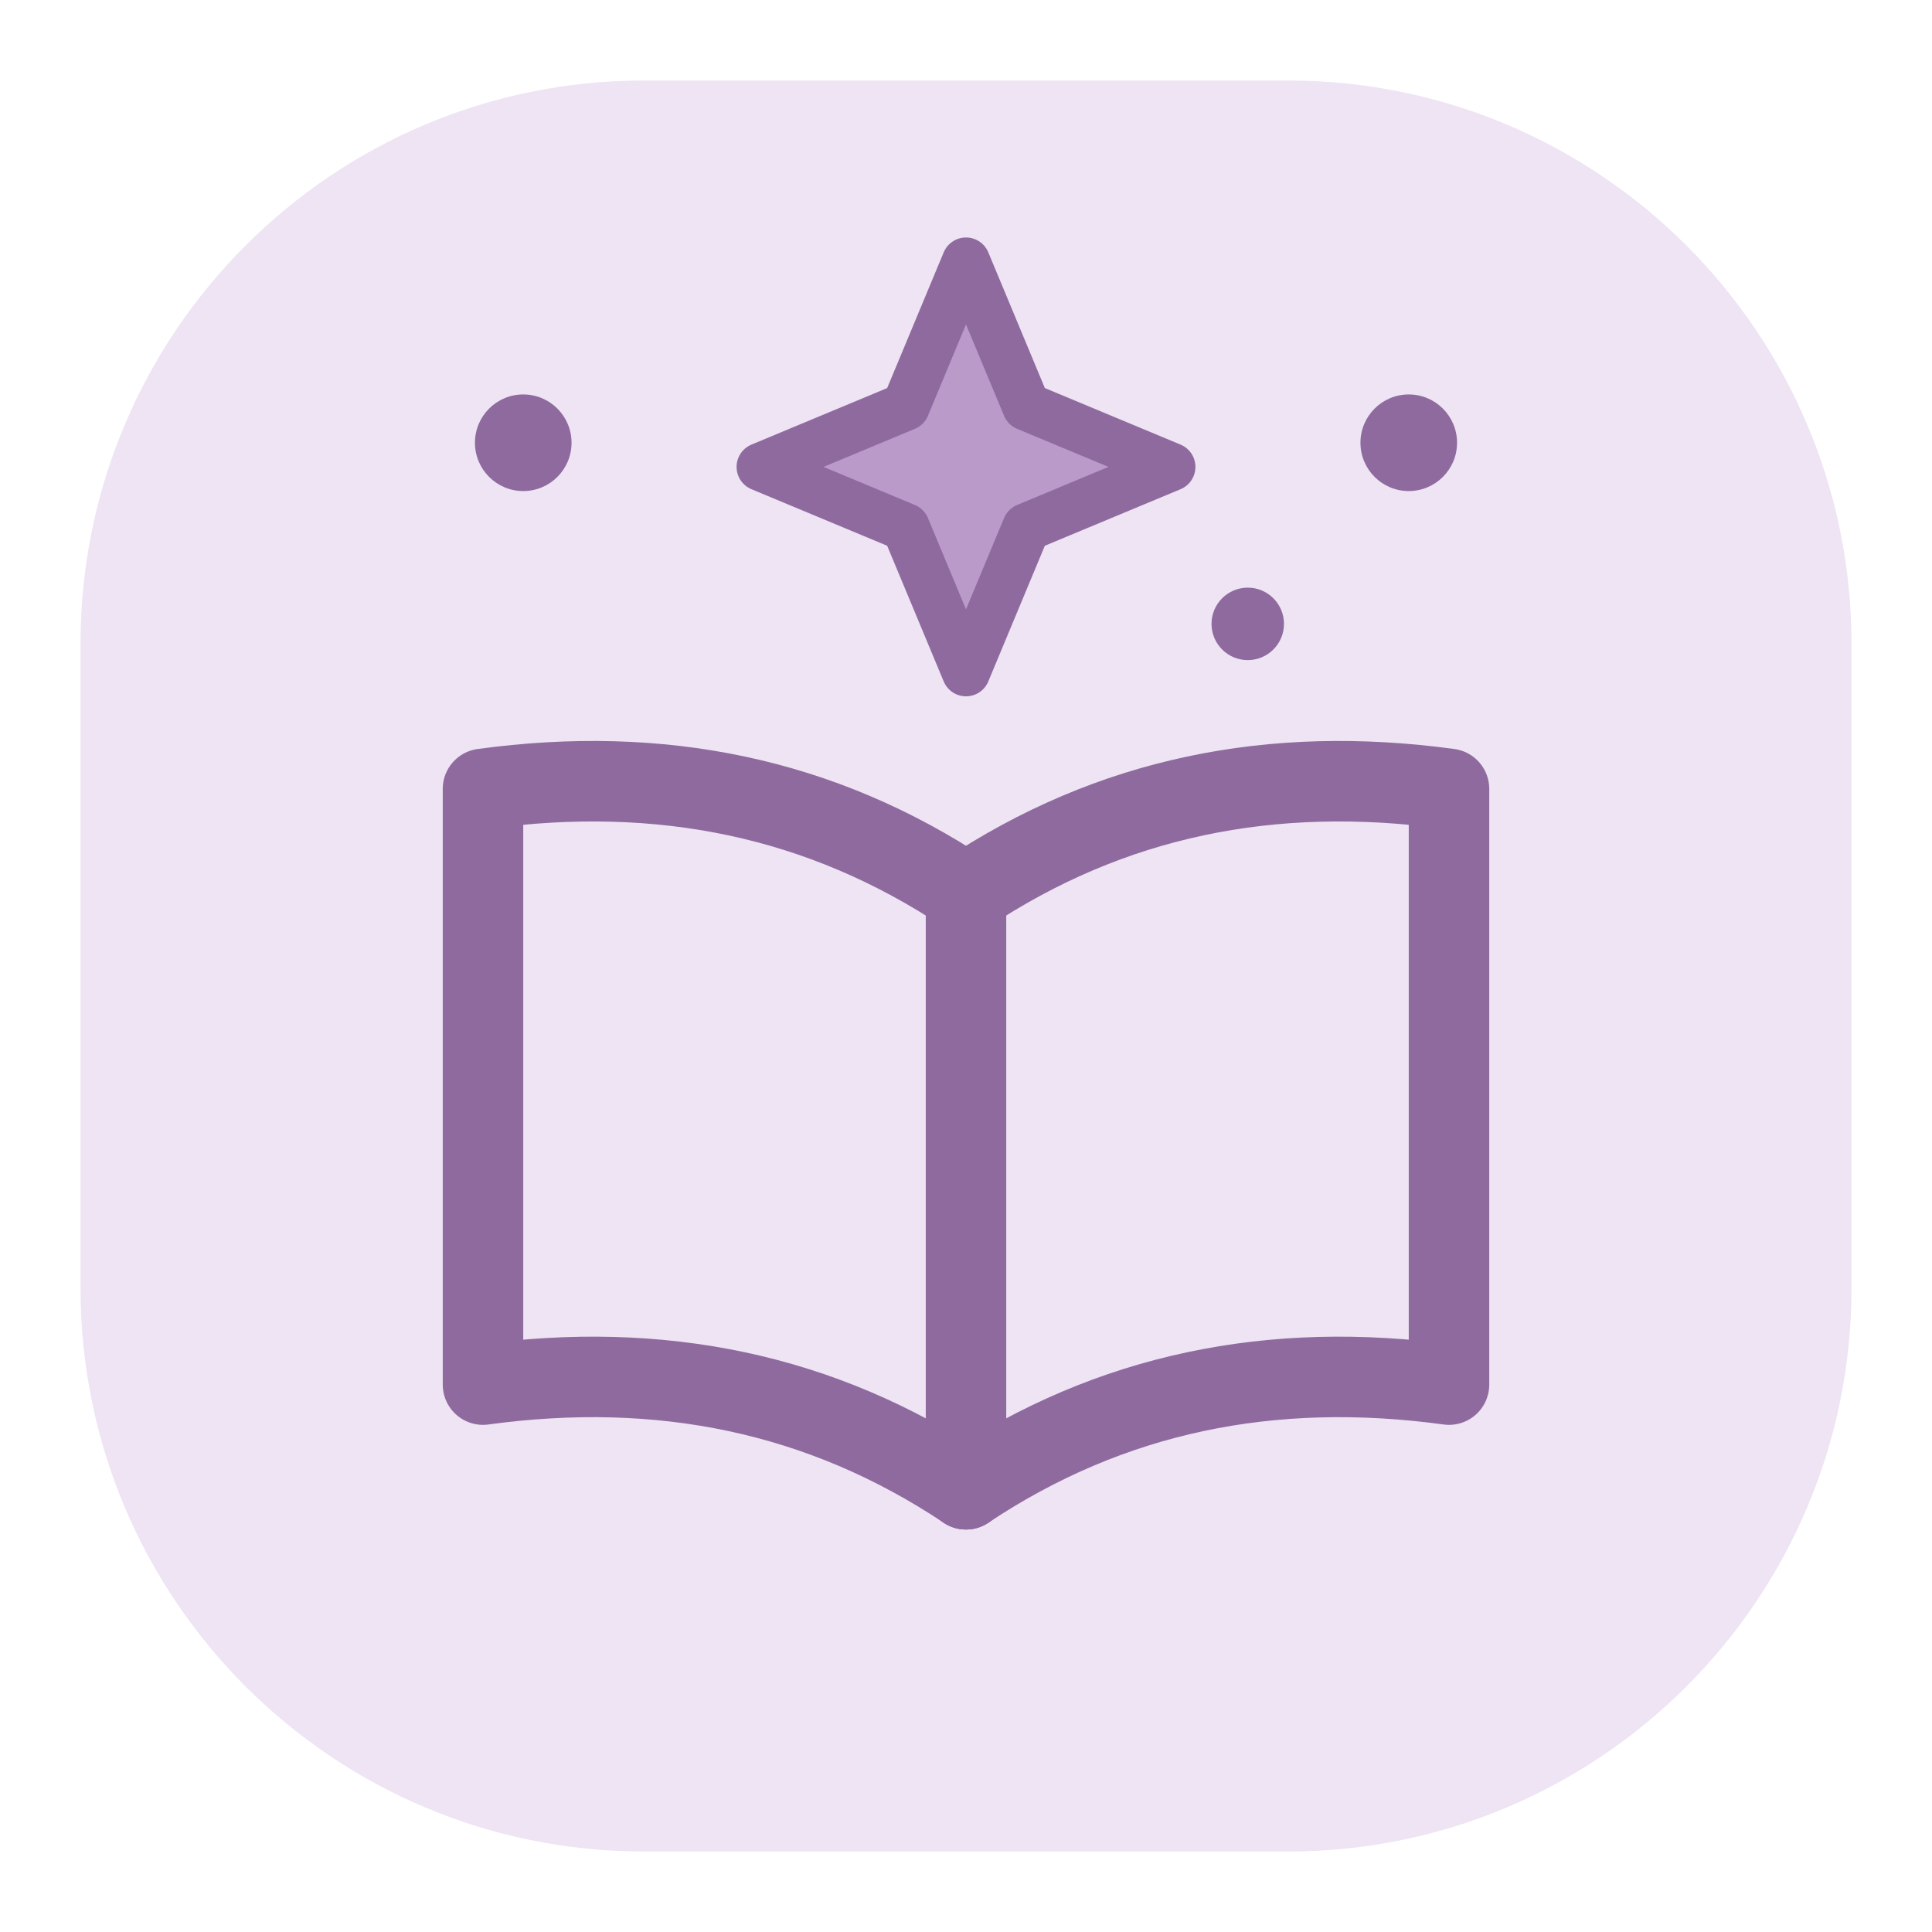
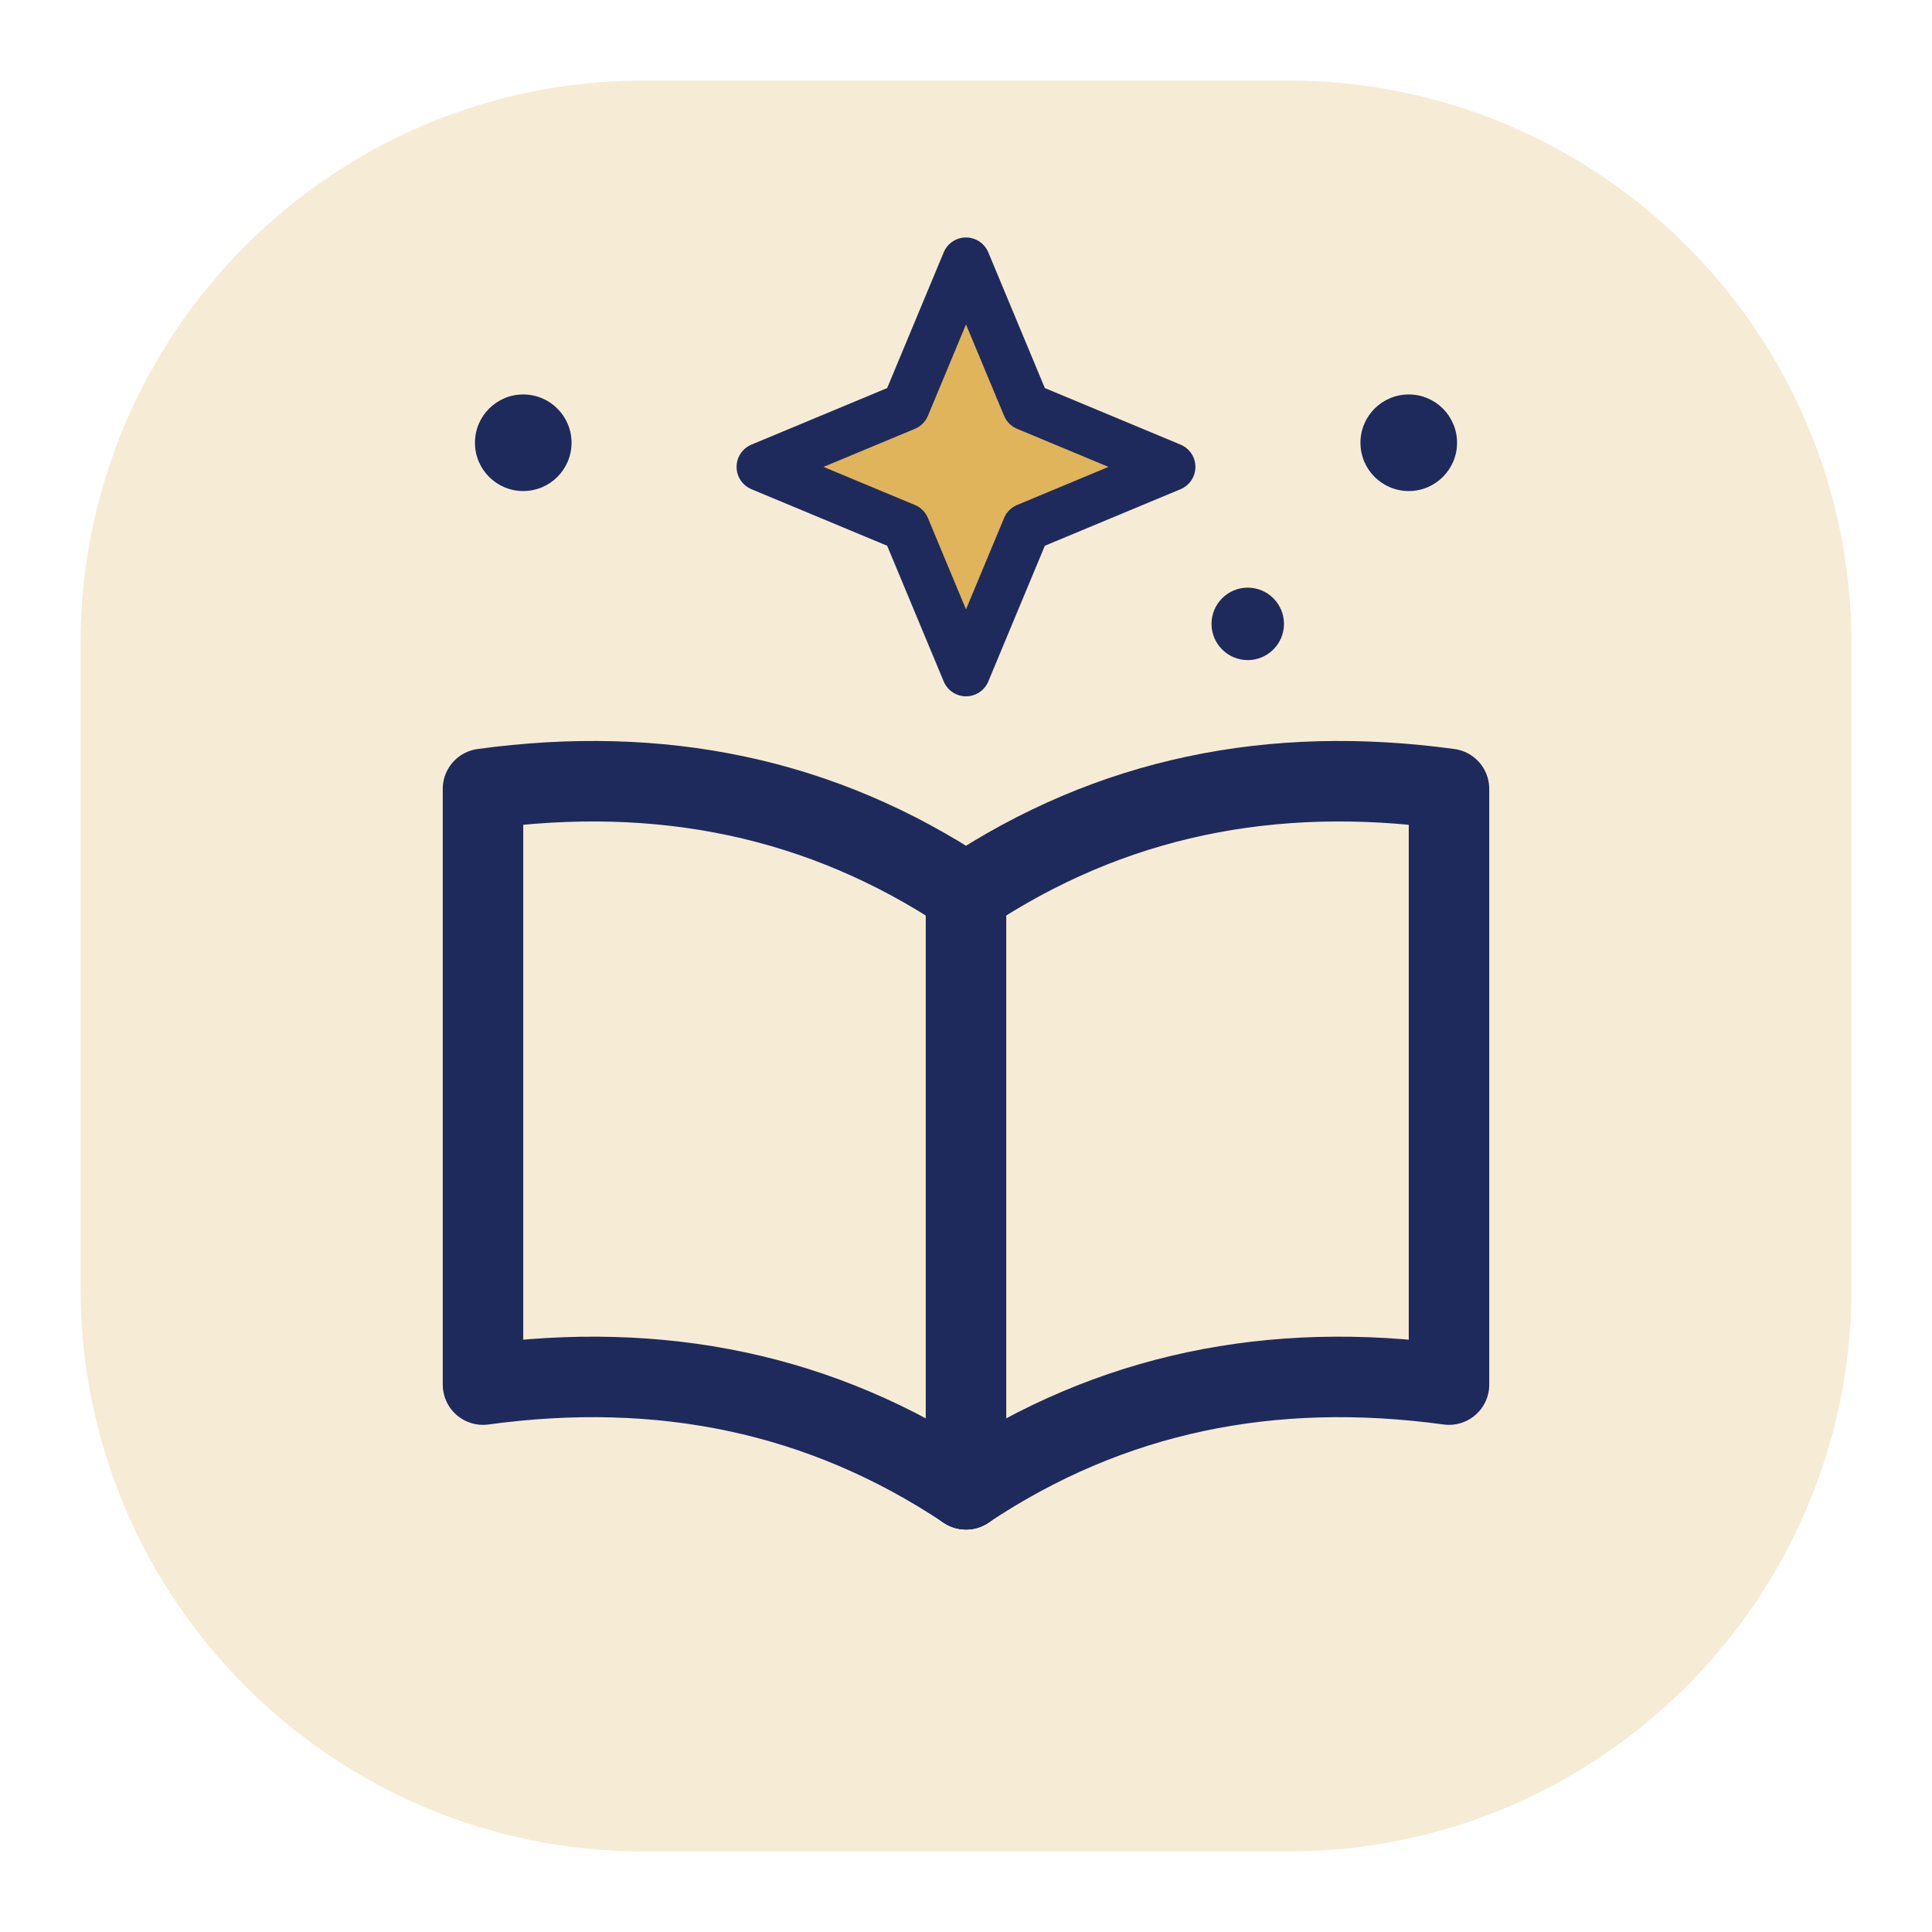
<svg xmlns="http://www.w3.org/2000/svg" viewBox="0 0 48 48" fill="none">
-   <rect x="2" y="2" width="44" height="44" rx="14" fill="#eee4f3" />
-   <g stroke="#8f6a9f" stroke-width="2" stroke-linecap="round" stroke-linejoin="round">
+   <rect x="2" y="2" width="44" height="44" rx="14" fill="#f6ecd6" />
+   <g stroke="#1f2a5c" stroke-width="2" stroke-linecap="round" stroke-linejoin="round">
    <path d="M24 37c-3.6-2.4-7.6-3.2-12-2.6V19.6c4.4-.6 8.4.2 12 2.6" />
    <path d="M24 37c3.6-2.4 7.6-3.2 12-2.6V19.6c-4.4-.6-8.4.2-12 2.6" />
    <path d="M24 22.2V37" />
  </g>
-   <path d="M24 6.5l1.5 3.6 3.6 1.5-3.6 1.5L24 16.7l-1.5-3.6-3.6-1.5 3.6-1.5Z" fill="#b99ac9" stroke="#8f6a9f" stroke-width="1.2" stroke-linejoin="round" />
-   <g fill="#8f6a9f">
+   <path d="M24 6.5l1.5 3.6 3.6 1.5-3.6 1.5L24 16.7l-1.5-3.6-3.6-1.5 3.6-1.5Z" fill="#e0b45a" stroke="#1f2a5c" stroke-width="1.2" stroke-linejoin="round" />
+   <g fill="#1f2a5c">
    <circle cx="13" cy="11" r="1.2" />
    <circle cx="35" cy="11" r="1.2" />
    <circle cx="31" cy="15.5" r=".9" />
  </g>
</svg>
